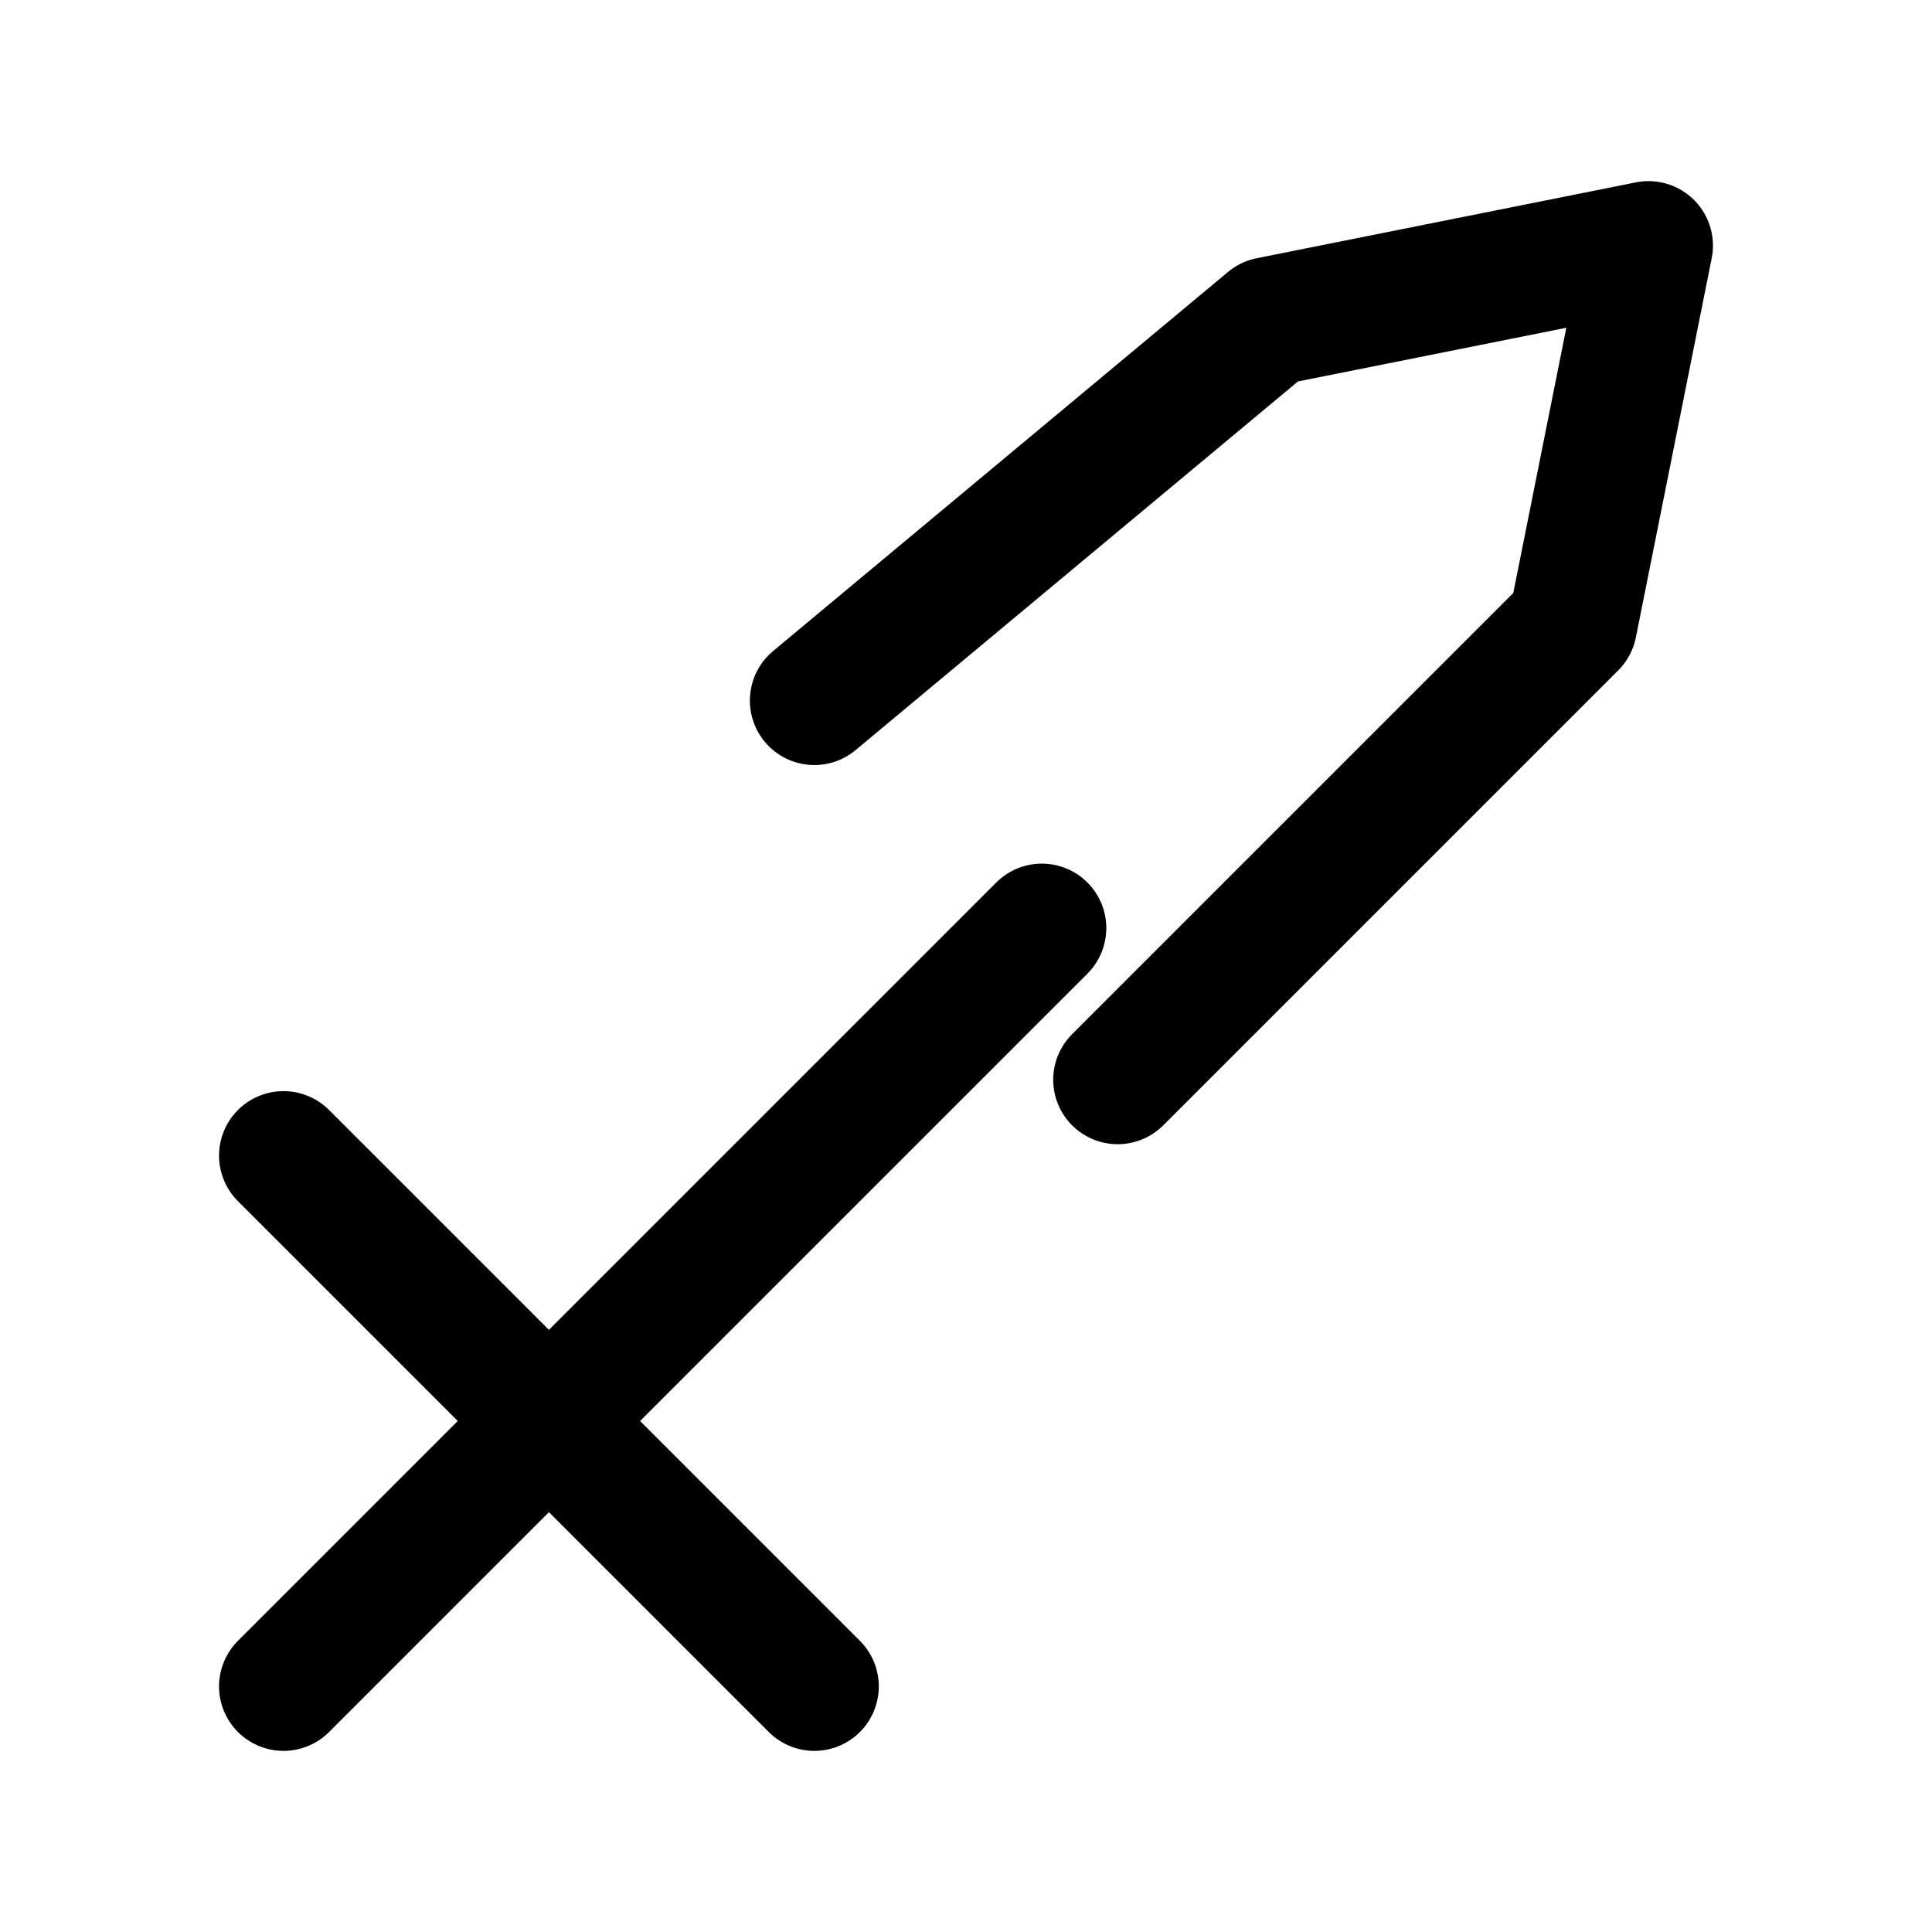
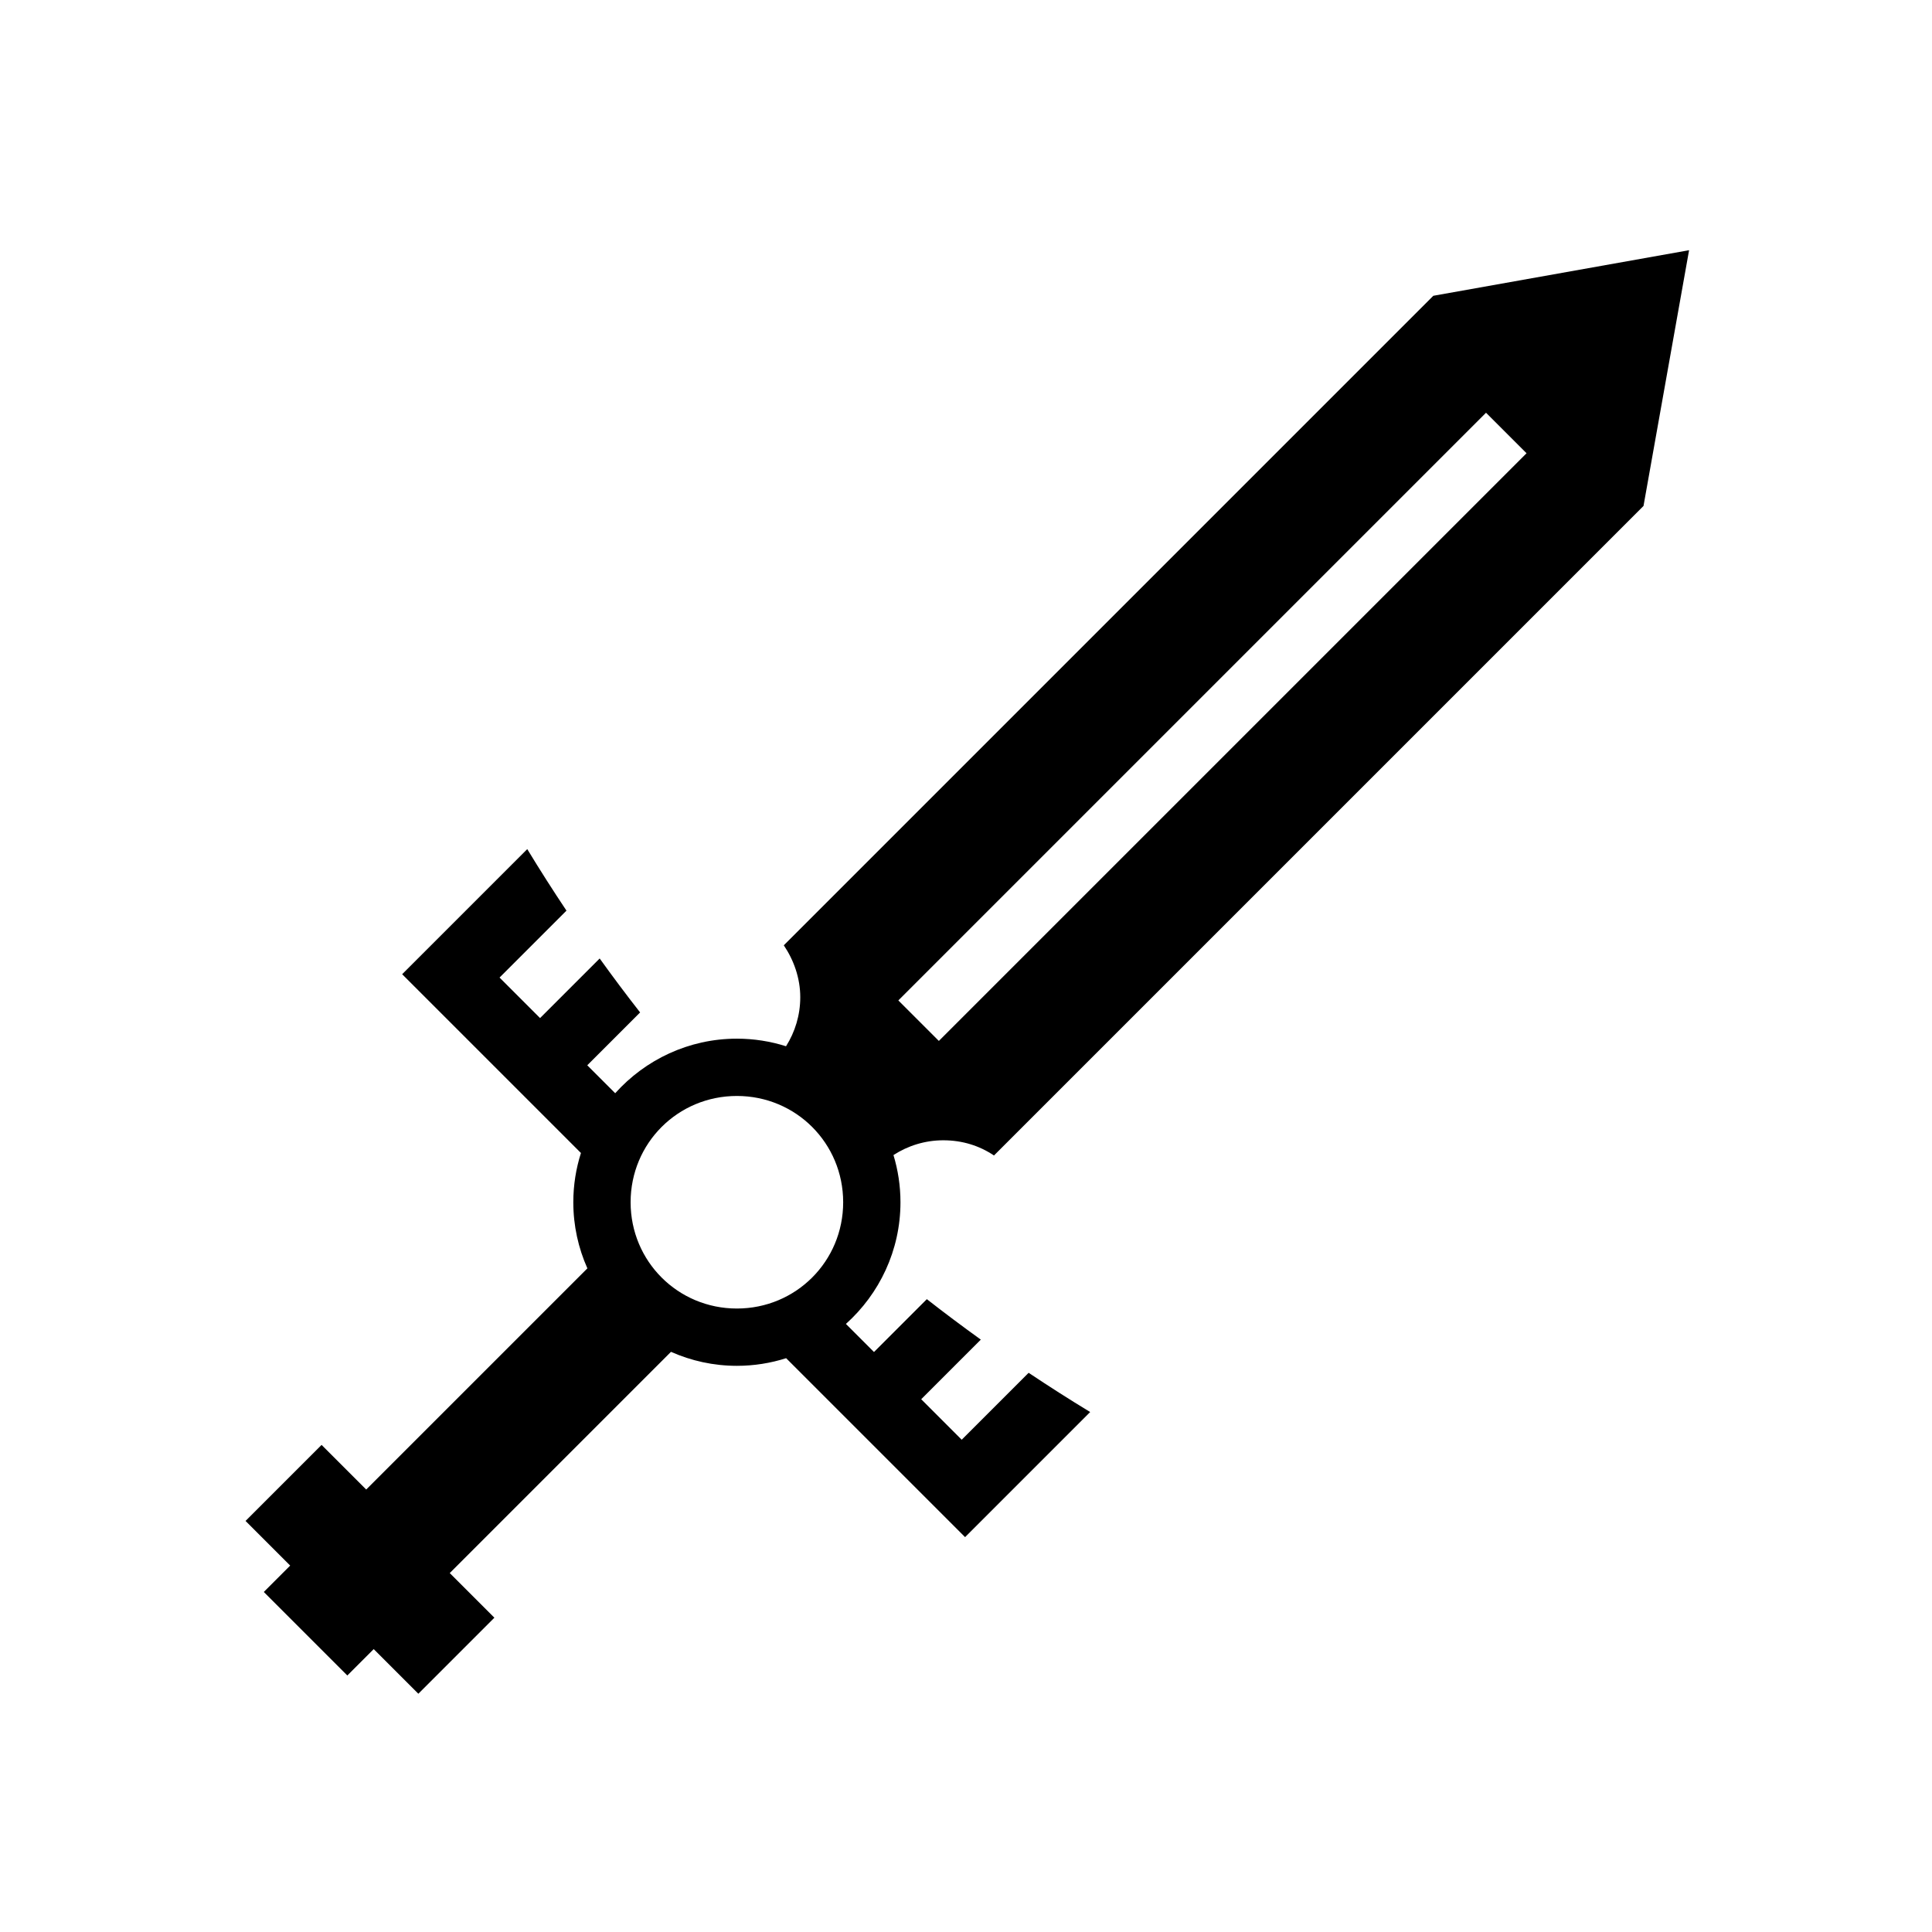
<svg xmlns="http://www.w3.org/2000/svg" id="equipo-espada" viewBox="0 0 24 24" width="24" height="24">
-   <g transform="translate(0.69565 1.16667) scale(0.94203)">
-     <path d="m4 20 9-9m-3-3 6-5 5-1-1 5-6 6M3 14l7 7m-7 0 4-4" fill="none" stroke="currentColor" stroke-width="1.7" stroke-linejoin="round" stroke-linecap="round" />
+   <g transform="translate(2.25 2.25) scale(0.03808594)">
+     <path fill="#000" d="M491.844 22.533l-83.42 14.865L196.572 249.25c3.262 4.815 5.37 10.72 5.37 16.932 0 5.863-1.71 11.35-4.643 15.996-5.065-1.606-10.448-2.477-16.027-2.477-15.724 0-29.904 6.89-39.69 17.796l-9.112-9.113 17.237-17.237c-4.515-5.772-8.907-11.645-13.19-17.6l-19.443 19.44-13.215-13.215 21.828-21.827c-4.403-6.59-8.67-13.278-12.792-20.068l-40.802 40.803 58.314 58.314c-1.613 5.075-2.49 10.47-2.49 16.063 0 7.666 1.65 14.96 4.592 21.564l-72.14 72.14-14.56-14.56L21.013 437l14.558 14.56-8.607 8.608 27.246 27.246 8.606-8.61 14.56 14.56 24.798-24.8-14.557-14.556 72.158-72.16c6.586 2.922 13.858 4.562 21.498 4.562 5.593 0 10.988-.877 16.063-2.49l58.363 58.363L296.5 401.48c-6.797-4.127-13.486-8.395-20.068-12.793l-21.83 21.83L241.39 397.3l19.442-19.44c-5.962-4.29-11.835-8.683-17.603-13.194l-17.238 17.238-9.16-9.16c10.905-9.785 17.795-23.965 17.795-39.69 0-5.346-.806-10.51-2.285-15.39 4.703-3.04 10.288-4.817 16.265-4.816 6.21 0 11.776 1.77 16.52 4.955L476.98 105.95l14.864-83.417zm-66.227 53.012l13.215 13.215-191.684 191.68-13.214-13.213L425.617 75.545zM181.273 298.39c19.257 0 34.665 15.41 34.665 34.665 0 19.256-15.408 34.666-34.665 34.666-19.256 0-34.666-15.41-34.666-34.665s15.41-34.666 34.666-34.666z" />
  </g>
</svg>
